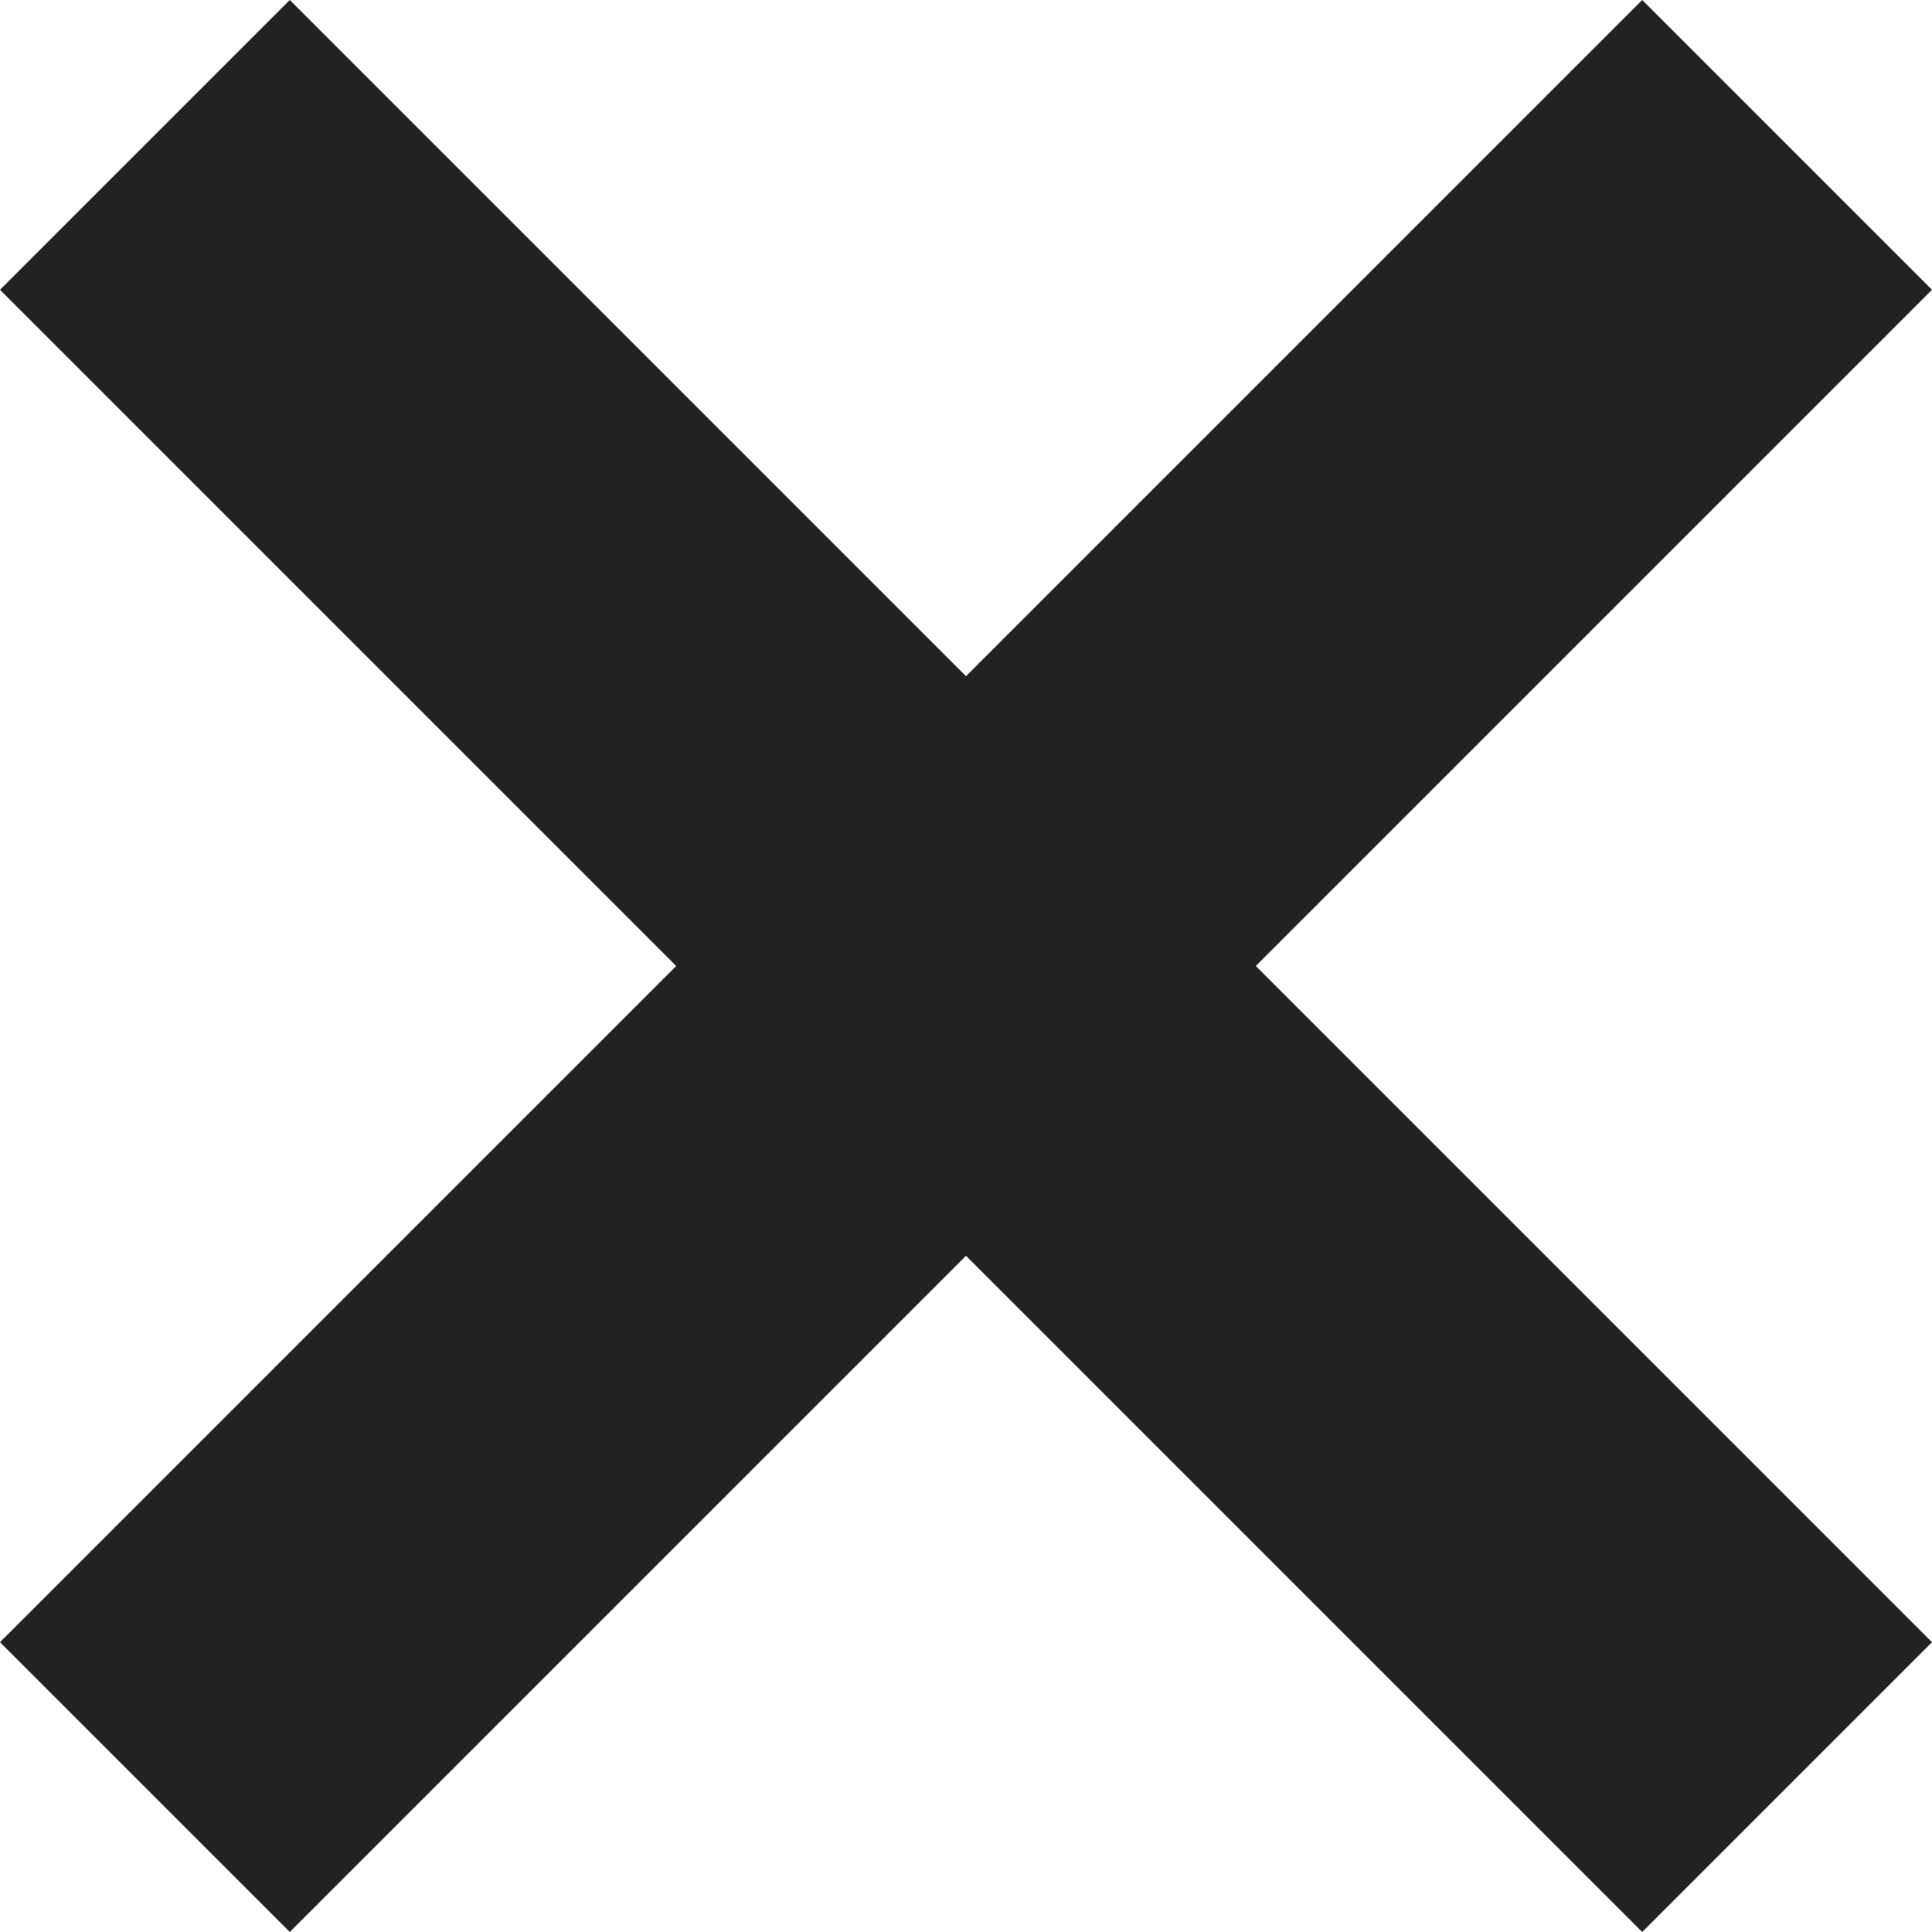
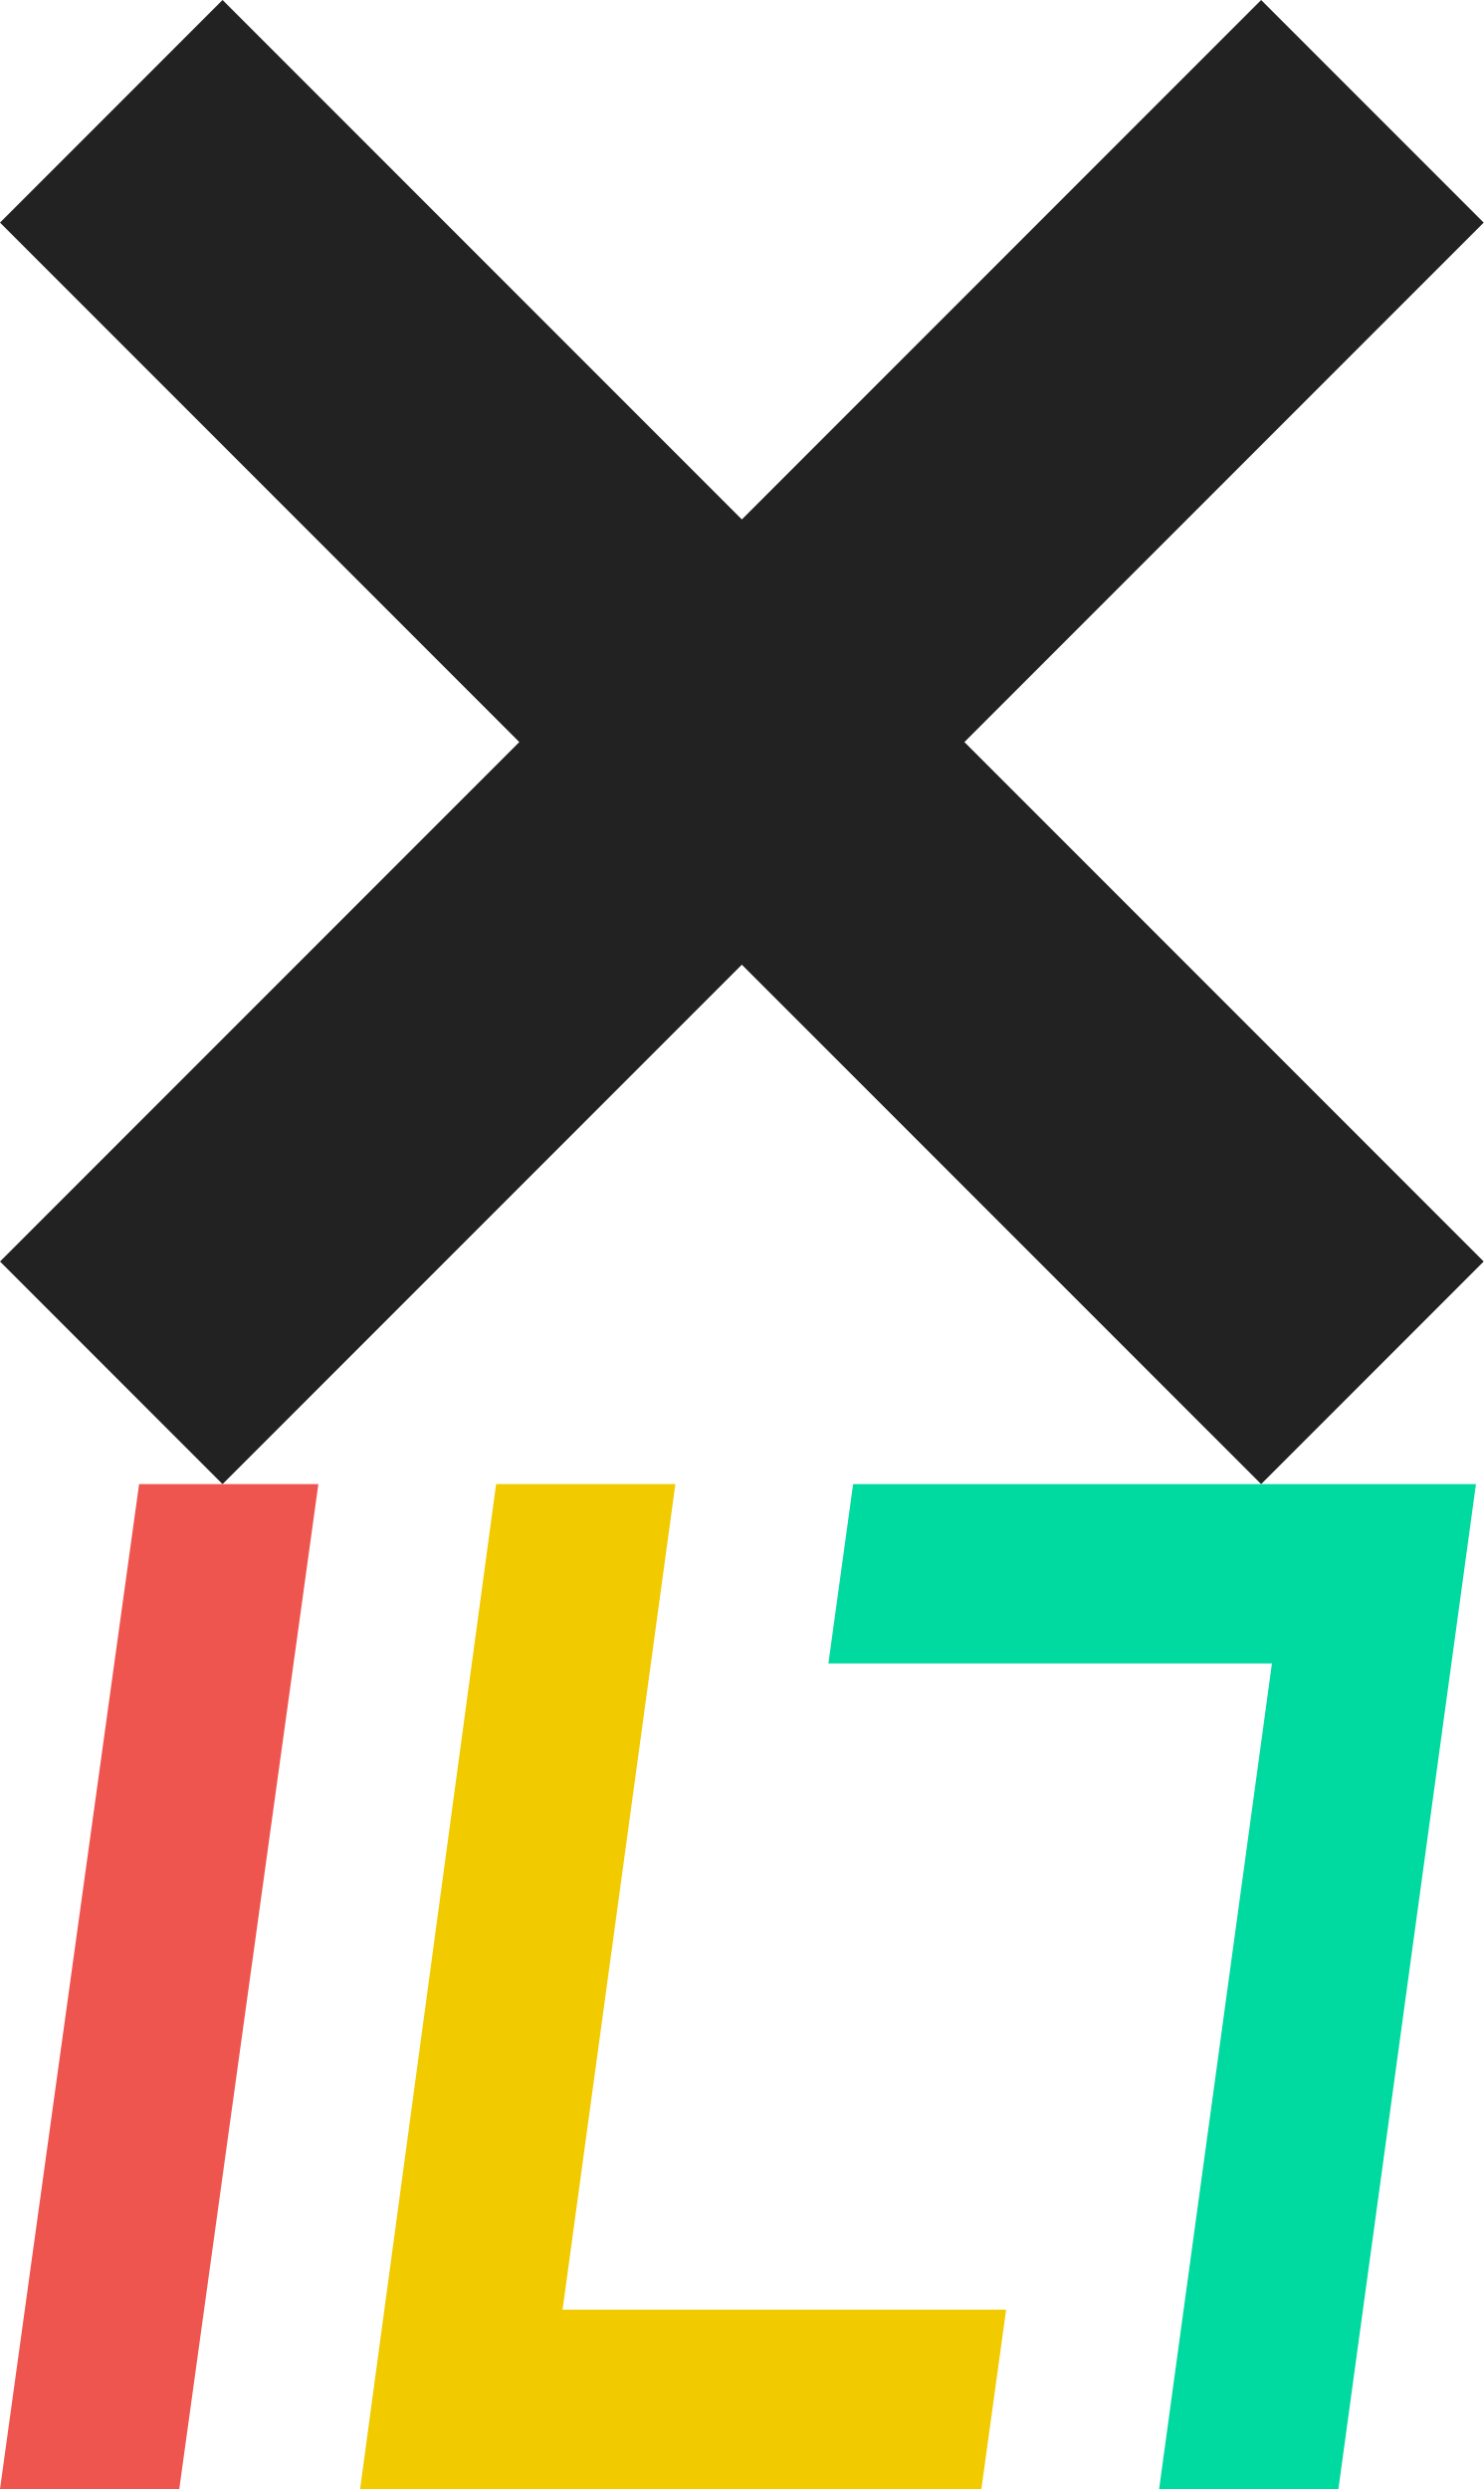
- <svg xmlns="http://www.w3.org/2000/svg" width="96" height="96" viewBox="0 0 96 96">
+ <svg xmlns="http://www.w3.org/2000/svg" width="96" height="161" viewBox="0 0 96 161">
  <svg viewBox="0 0 96 96" enable-background="new 0 0 96 96" width="96" height="96" id="close" y="0">
    <path fill="#222" d="M81.6 0L48 33.6 14.4 0 0 14.4 33.6 48 0 81.6 14.4 96 48 62.4 81.6 96 96 81.6 62.4 48 96 14.4 81.6 0z" />
  </svg>
+   <svg viewBox="0 0 96 65" enable-background="new 0 0 96 65" width="96" height="65" id="il7-logo" y="96">
+     <path fill-rule="evenodd" clip-rule="evenodd" fill="#EF554F" d="M9 0h11.6l-9 65H0L9 0z" />
+     <path fill-rule="evenodd" clip-rule="evenodd" fill="#F2CA00" d="M32.1 0h11.6l-7.3 53.4h28.7L63.5 65H23.3l8.8-65z" />
+     <path fill-rule="evenodd" clip-rule="evenodd" fill="#00D99F" d="M86.6 65H75l7.3-53.4H53.6L55.2 0h40.3l-8.9 65z" />
+   </svg>
</svg>
